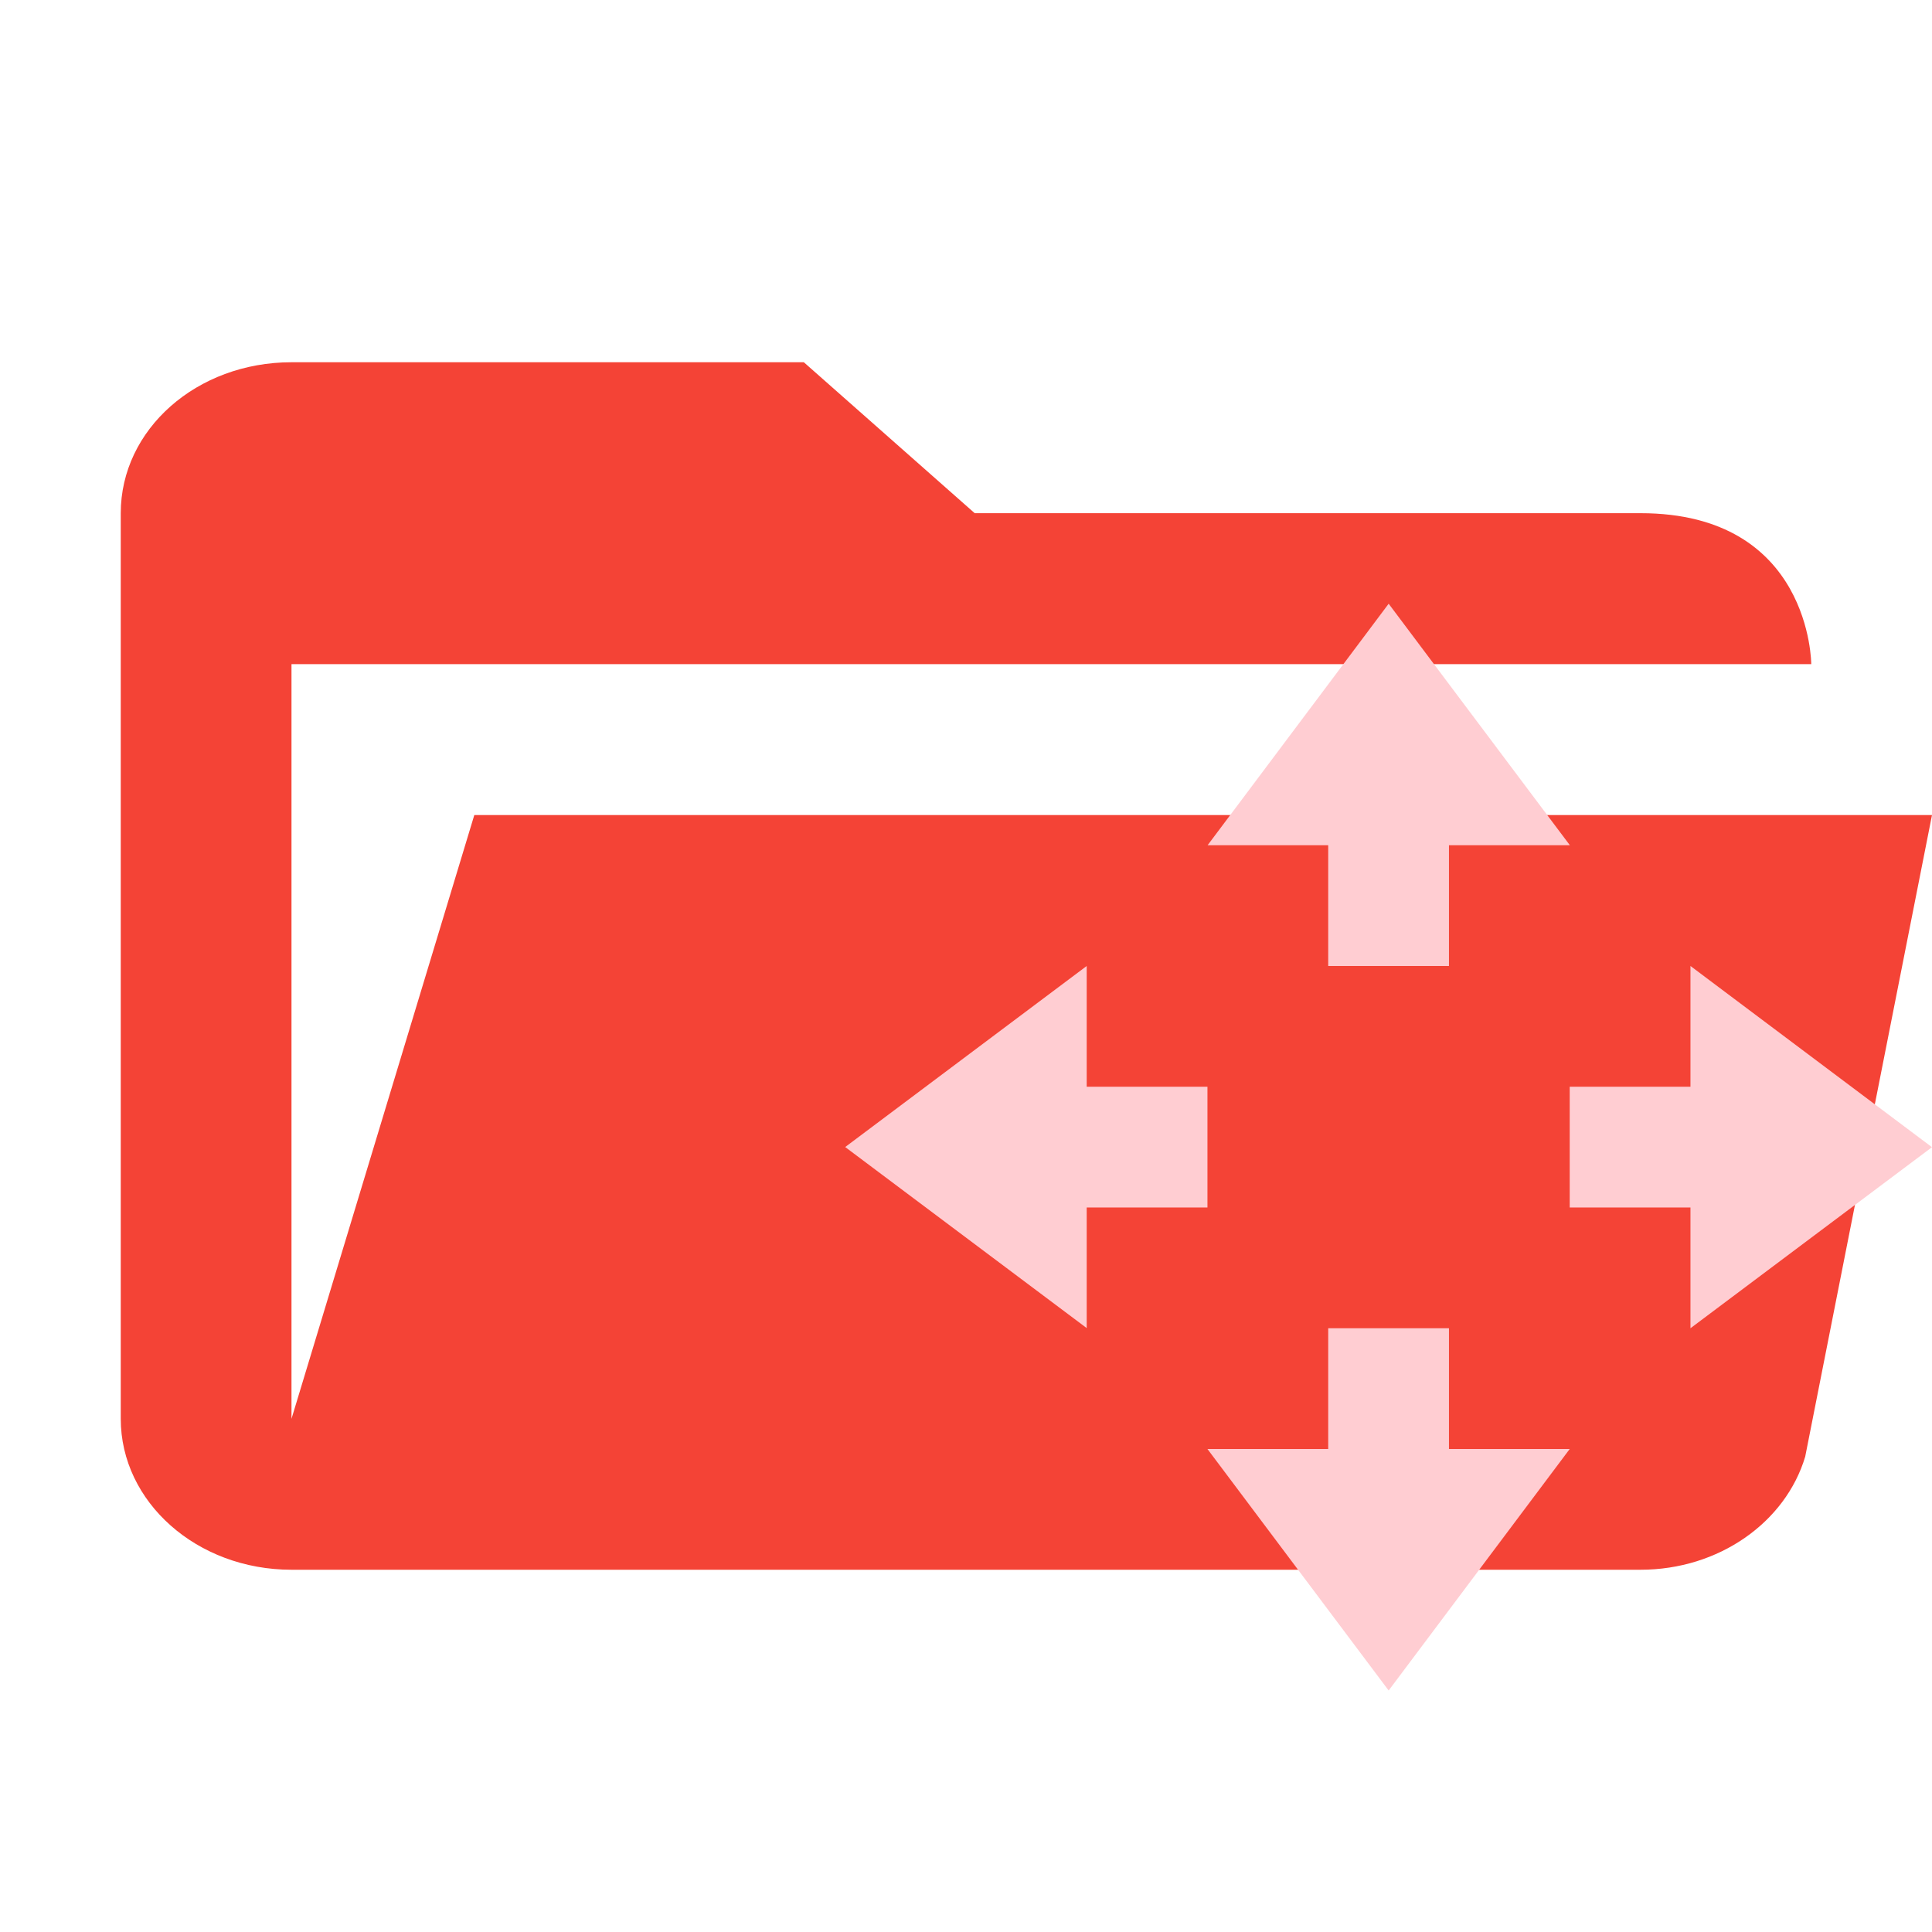
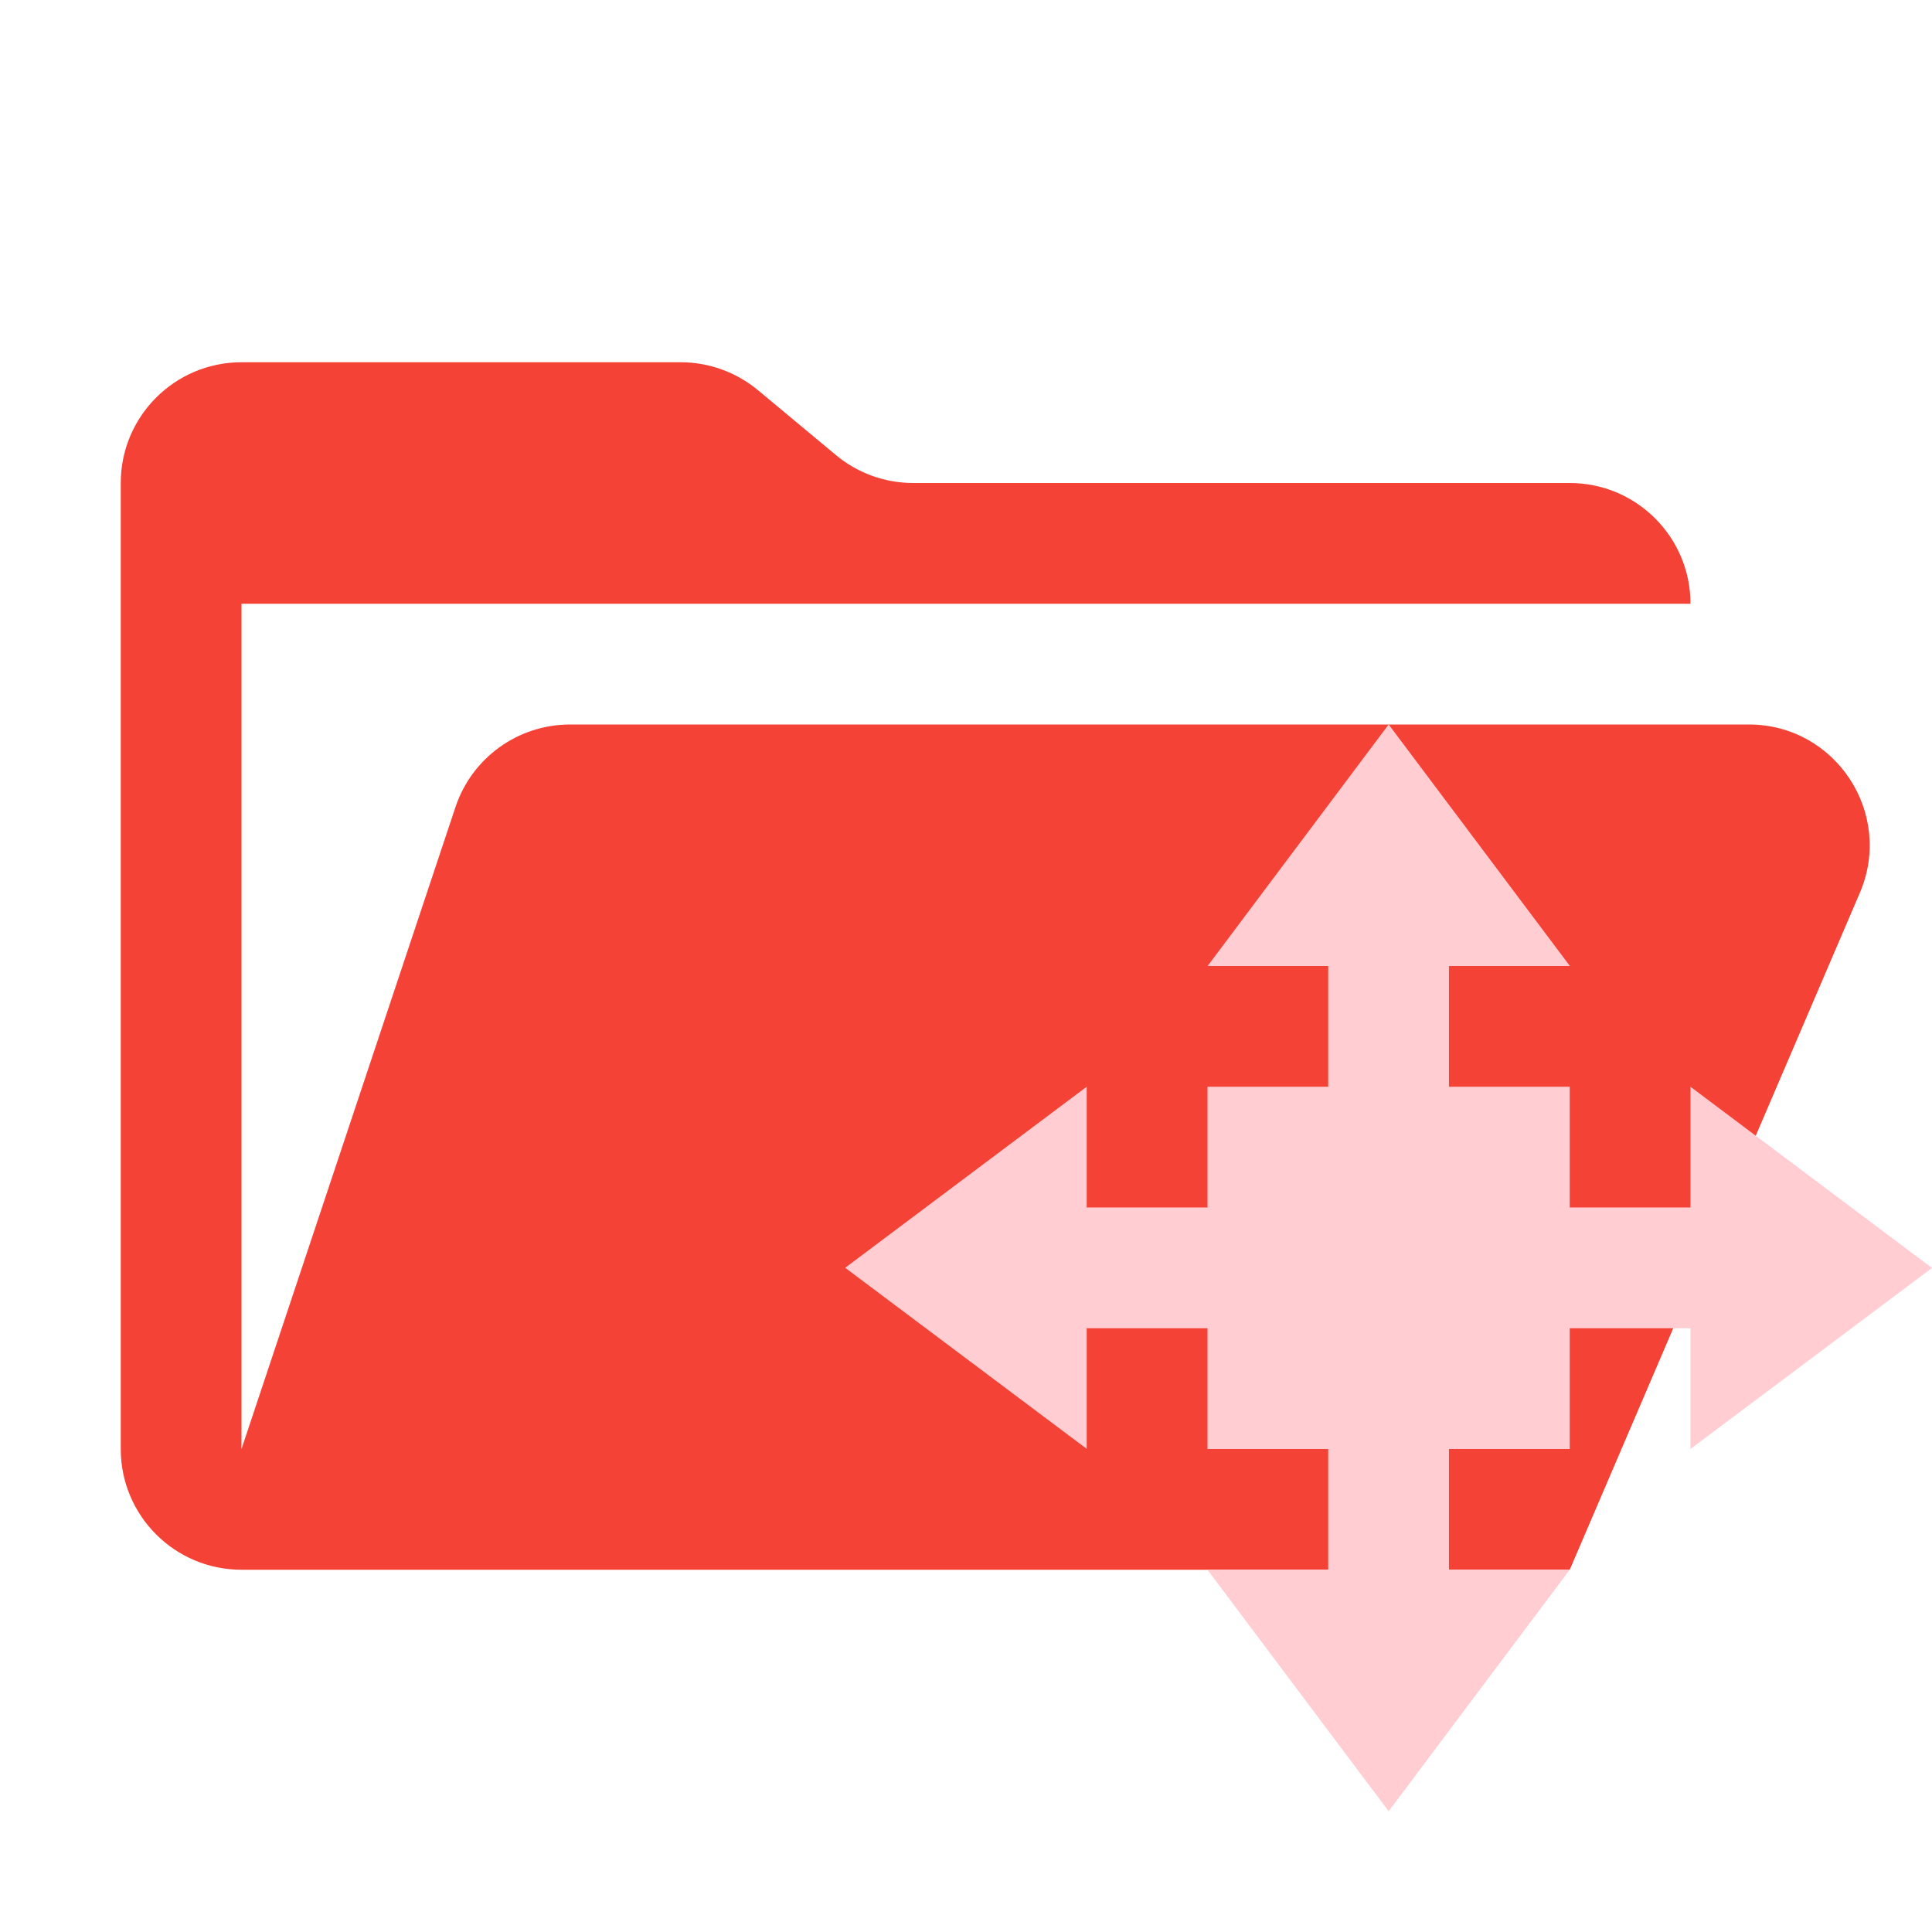
- <svg xmlns="http://www.w3.org/2000/svg" viewBox="0 0 16 16" version="1.1" id="svg1" width="16" height="16">
+ <svg xmlns="http://www.w3.org/2000/svg" viewBox="0 0 16 16" version="1.1" id="svg1" width="16" height="16" xml:space="preserve">
  <defs id="defs1" />
-   <path d="M 13.586,13 H 2.414 C 1.629,13 1,12.438 1,11.75 V 4.25 C 1,3.556 1.629,3 2.414,3 h 4.243 L 8.072,4.25 H 13.586 C 15,4.25 15,5.5 15,5.5 v 0 H 2.414 V 11.75 L 3.928,6.75 H 16 L 14.95,12.063 C 14.788,12.606 14.236,13 13.586,13 Z" id="path1" style="fill:#f44336;fill-opacity:1;stroke-width:0.665" />
-   <g id="g16" transform="matrix(1.283721,0,0,1.283721,14.71474,1.162792)" style="fill:#ffcdd2;fill-opacity:1">
-     <path style="fill:#ffcdd2;fill-opacity:1;stroke-width:0.779" d="m -2.504,2.989 -1.168,1.558 h 2.337 z" id="path6" />
-     <path style="fill:#ffcdd2;fill-opacity:1;stroke-width:0.9" d="m -2.894,3.768 v 1.558 h 0.779 v -1.558 z" id="path7" />
-     <path style="fill:#ffcdd2;fill-opacity:1;stroke-width:0.899" d="m -3.673,6.105 h -1.558 v 0.779 h 1.558 z" id="path8" />
-     <path style="fill:#ffcdd2;fill-opacity:1;stroke-width:0.779" d="m -4.452,5.326 -1.558,1.168 1.558,1.168 z" id="path9" />
-     <path style="fill:#ffcdd2;fill-opacity:1;stroke-width:0.899" d="M -2.894,7.663 H -2.115 V 9.221 H -2.894 Z" id="path10" />
-     <path style="fill:#ffcdd2;fill-opacity:1;stroke-width:0.779" d="M -3.673,8.442 -2.504,10 -1.336,8.442 Z" id="path11" />
-     <path style="fill:#ffcdd2;fill-opacity:1;stroke-width:0.899" d="M -1.336,6.105 V 6.884 H 0.222 V 6.105 Z" id="path13" />
-     <path style="fill:#ffcdd2;fill-opacity:1;stroke-width:0.779" d="M -0.557,5.326 1.001,6.495 -0.557,7.663 Z" id="path14" />
+   <g id="g1" transform="scale(0.5)">
+     <path d="M 28.967,12 H 9.442 C 8.58,12 7.816,12.551 7.544,13.368 L 4,24 V 10 H 28 C 28,8.896 27.104,8 26,8 H 15.124 C 14.656,8 14.203,7.836 13.844,7.536 L 12.556,6.464 C 12.196,6.165 11.743,6 11.276,6 H 4 C 2.895,6 2,6.896 2,8 v 16 c 0,1.105 0.895,2 2,2 H 26 L 30.805,14.788 C 31.37,13.469 30.402,12 28.967,12 Z" fill="#fbc02d" id="path1-4" style="fill:#f44336;fill-opacity:1" />
+     <g id="g16" transform="matrix(2.567442,0,0,2.567442,29.42947,4.325583)" style="fill:#ffcdd2;fill-opacity:1">
+       <path style="fill:#ffcdd2;fill-opacity:1;stroke-width:0.779" d="m -2.504,2.989 -1.168,1.558 h 2.337 z" id="path6" />
+       <path style="fill:#ffcdd2;fill-opacity:1;stroke-width:1.102" d="M -2.894,3.768 V 6.105 H -2.115 V 3.768 Z" id="path7" />
+       <path style="fill:#ffcdd2;fill-opacity:1;stroke-width:1.102" d="m -2.894,6.105 h -2.337 v 0.779 h 2.337 z" id="path8" />
+       <path style="fill:#ffcdd2;fill-opacity:1;stroke-width:0.779" d="m -4.452,5.326 -1.558,1.168 1.558,1.168 z" id="path9" />
+       <path style="fill:#ffcdd2;fill-opacity:1;stroke-width:1.102" d="M -2.894,6.884 H -2.115 V 9.221 H -2.894 Z" id="path10" />
+       <path style="fill:#ffcdd2;fill-opacity:1;stroke-width:0.779" d="M -3.673,8.442 -2.504,10 -1.336,8.442 Z" id="path11" />
+       <path style="fill:#ffcdd2;fill-opacity:1;stroke-width:1.102" d="M -2.115,6.105 V 6.884 H 0.222 V 6.105 Z" id="path13" />
+       <path style="fill:#ffcdd2;fill-opacity:1;stroke-width:0.779" d="M -0.557,5.326 1.001,6.495 -0.557,7.663 Z" id="path14" />
+     </g>
+     <path style="fill:#ffcdd2;fill-opacity:1;stroke:none;stroke-width:2" d="m 20,24 v -6 h 6 v 6 z" id="path2" />
  </g>
</svg>
